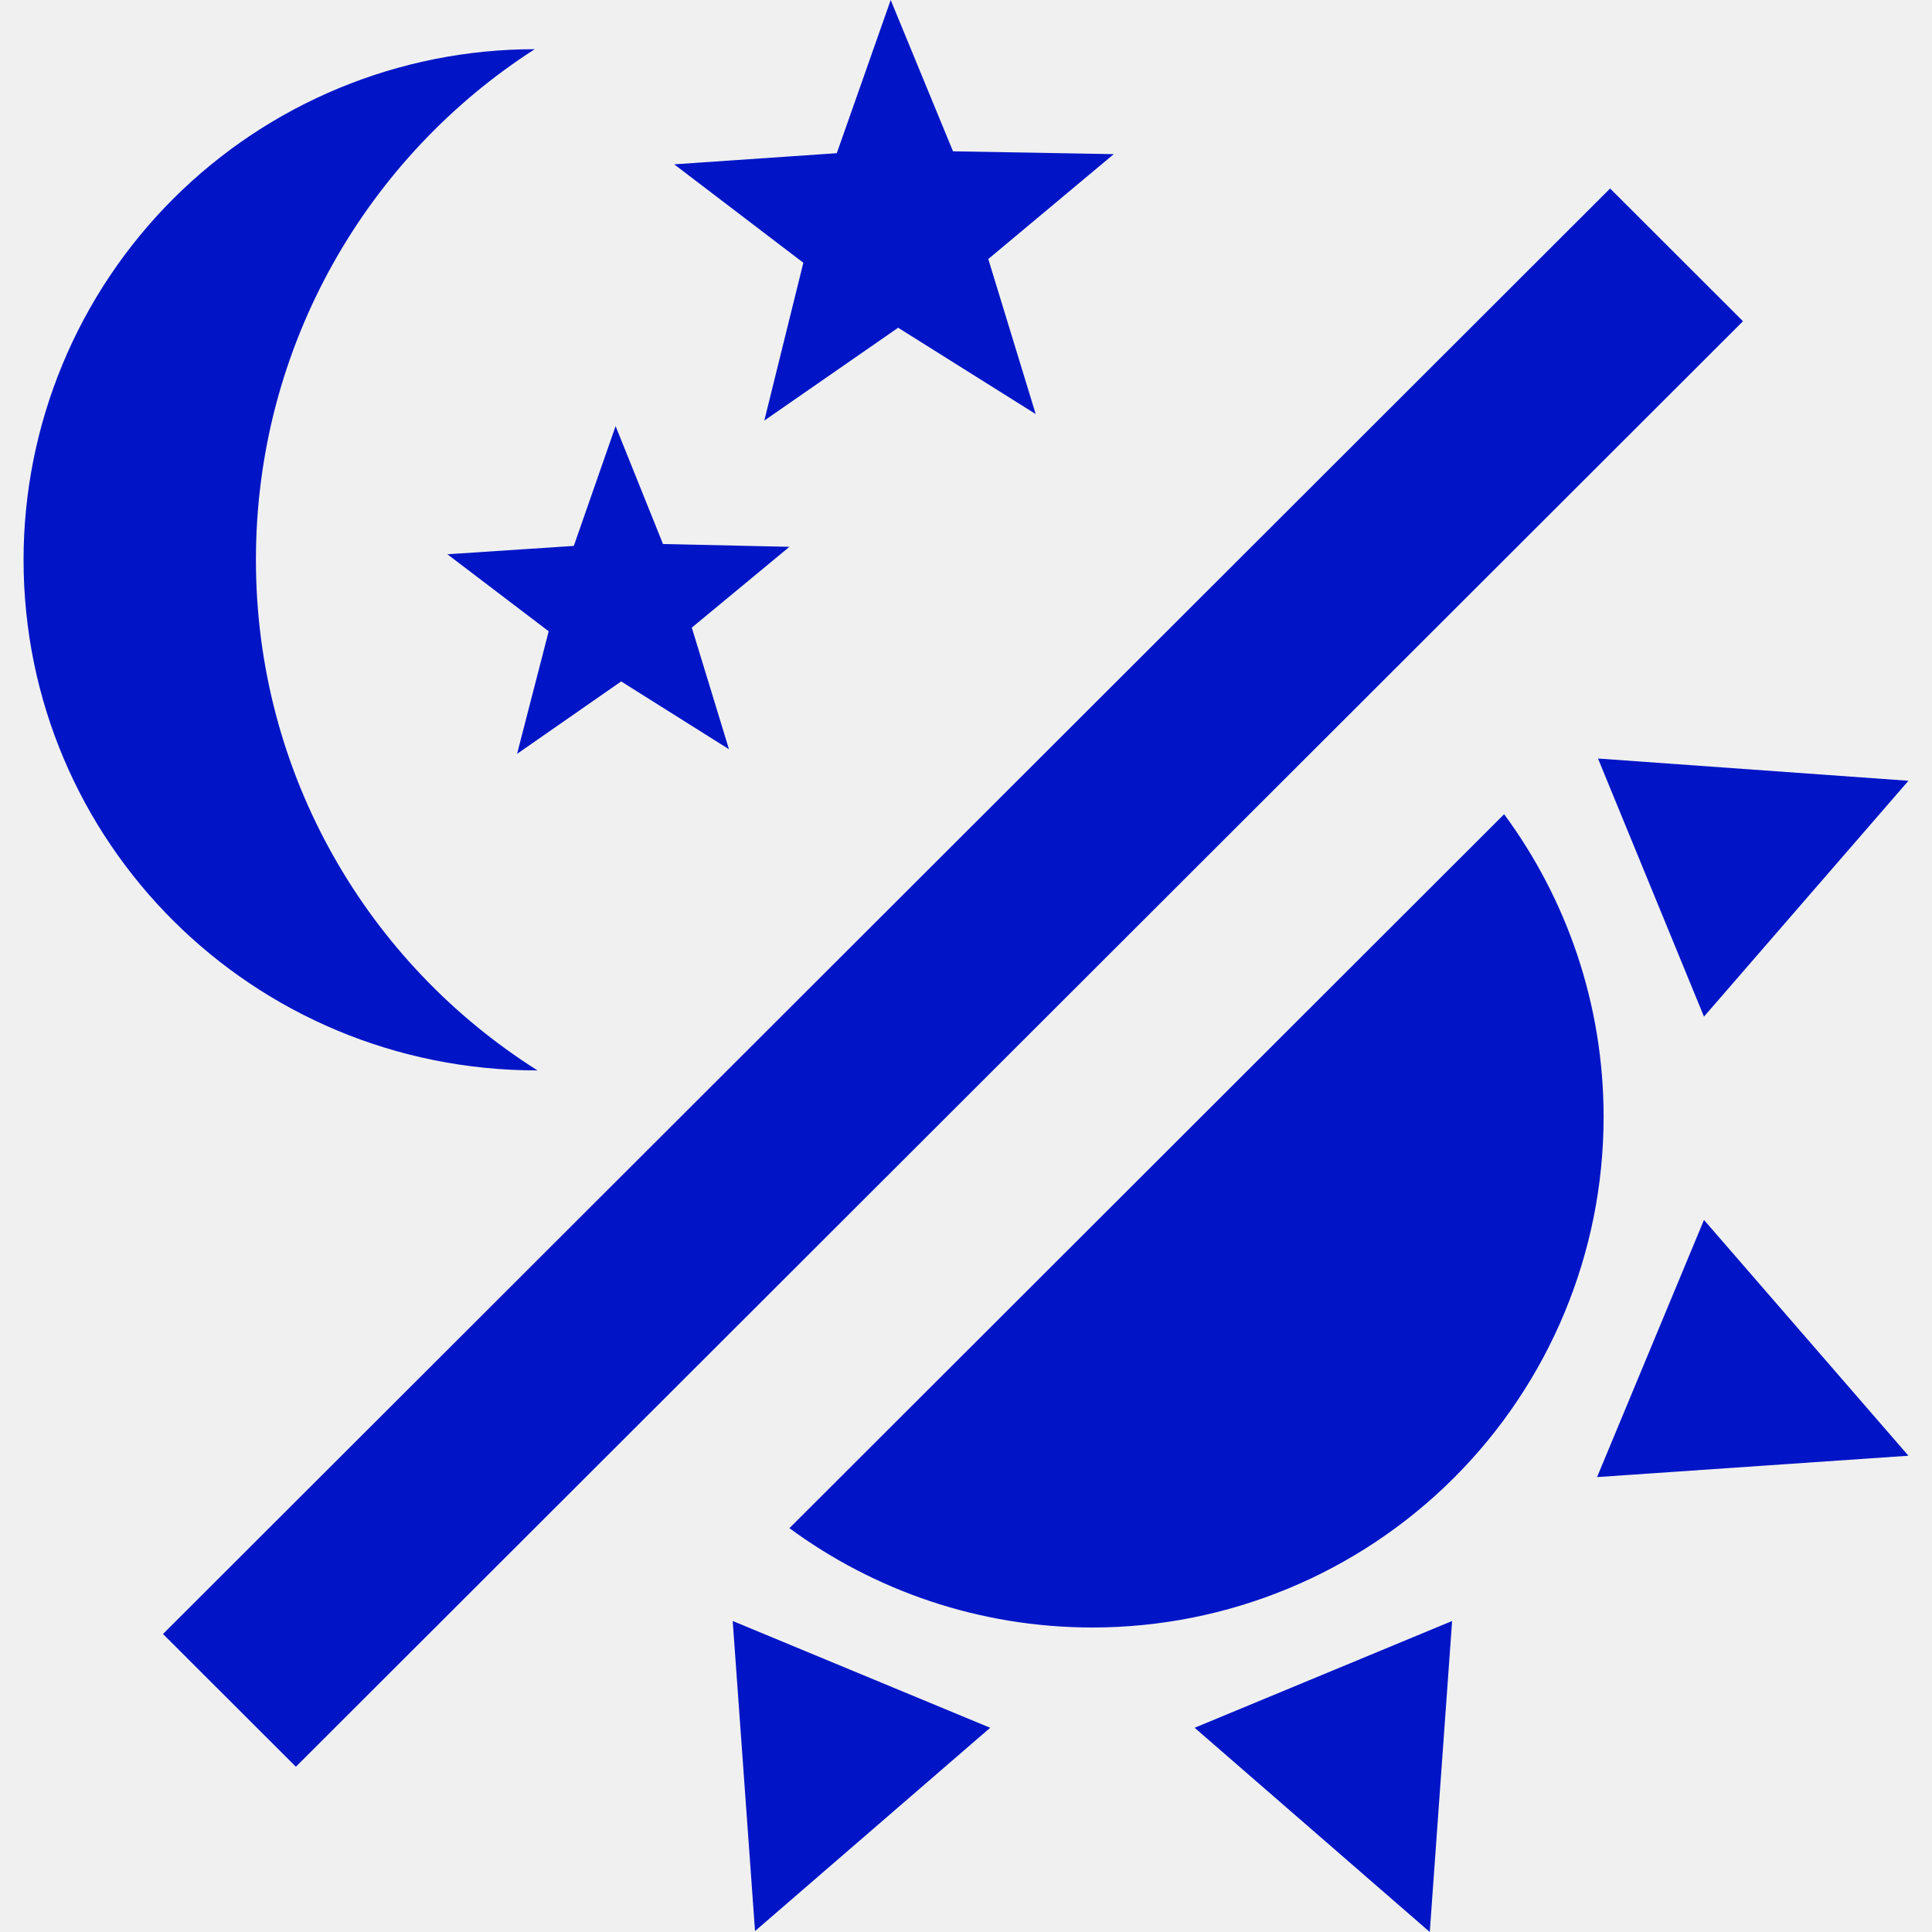
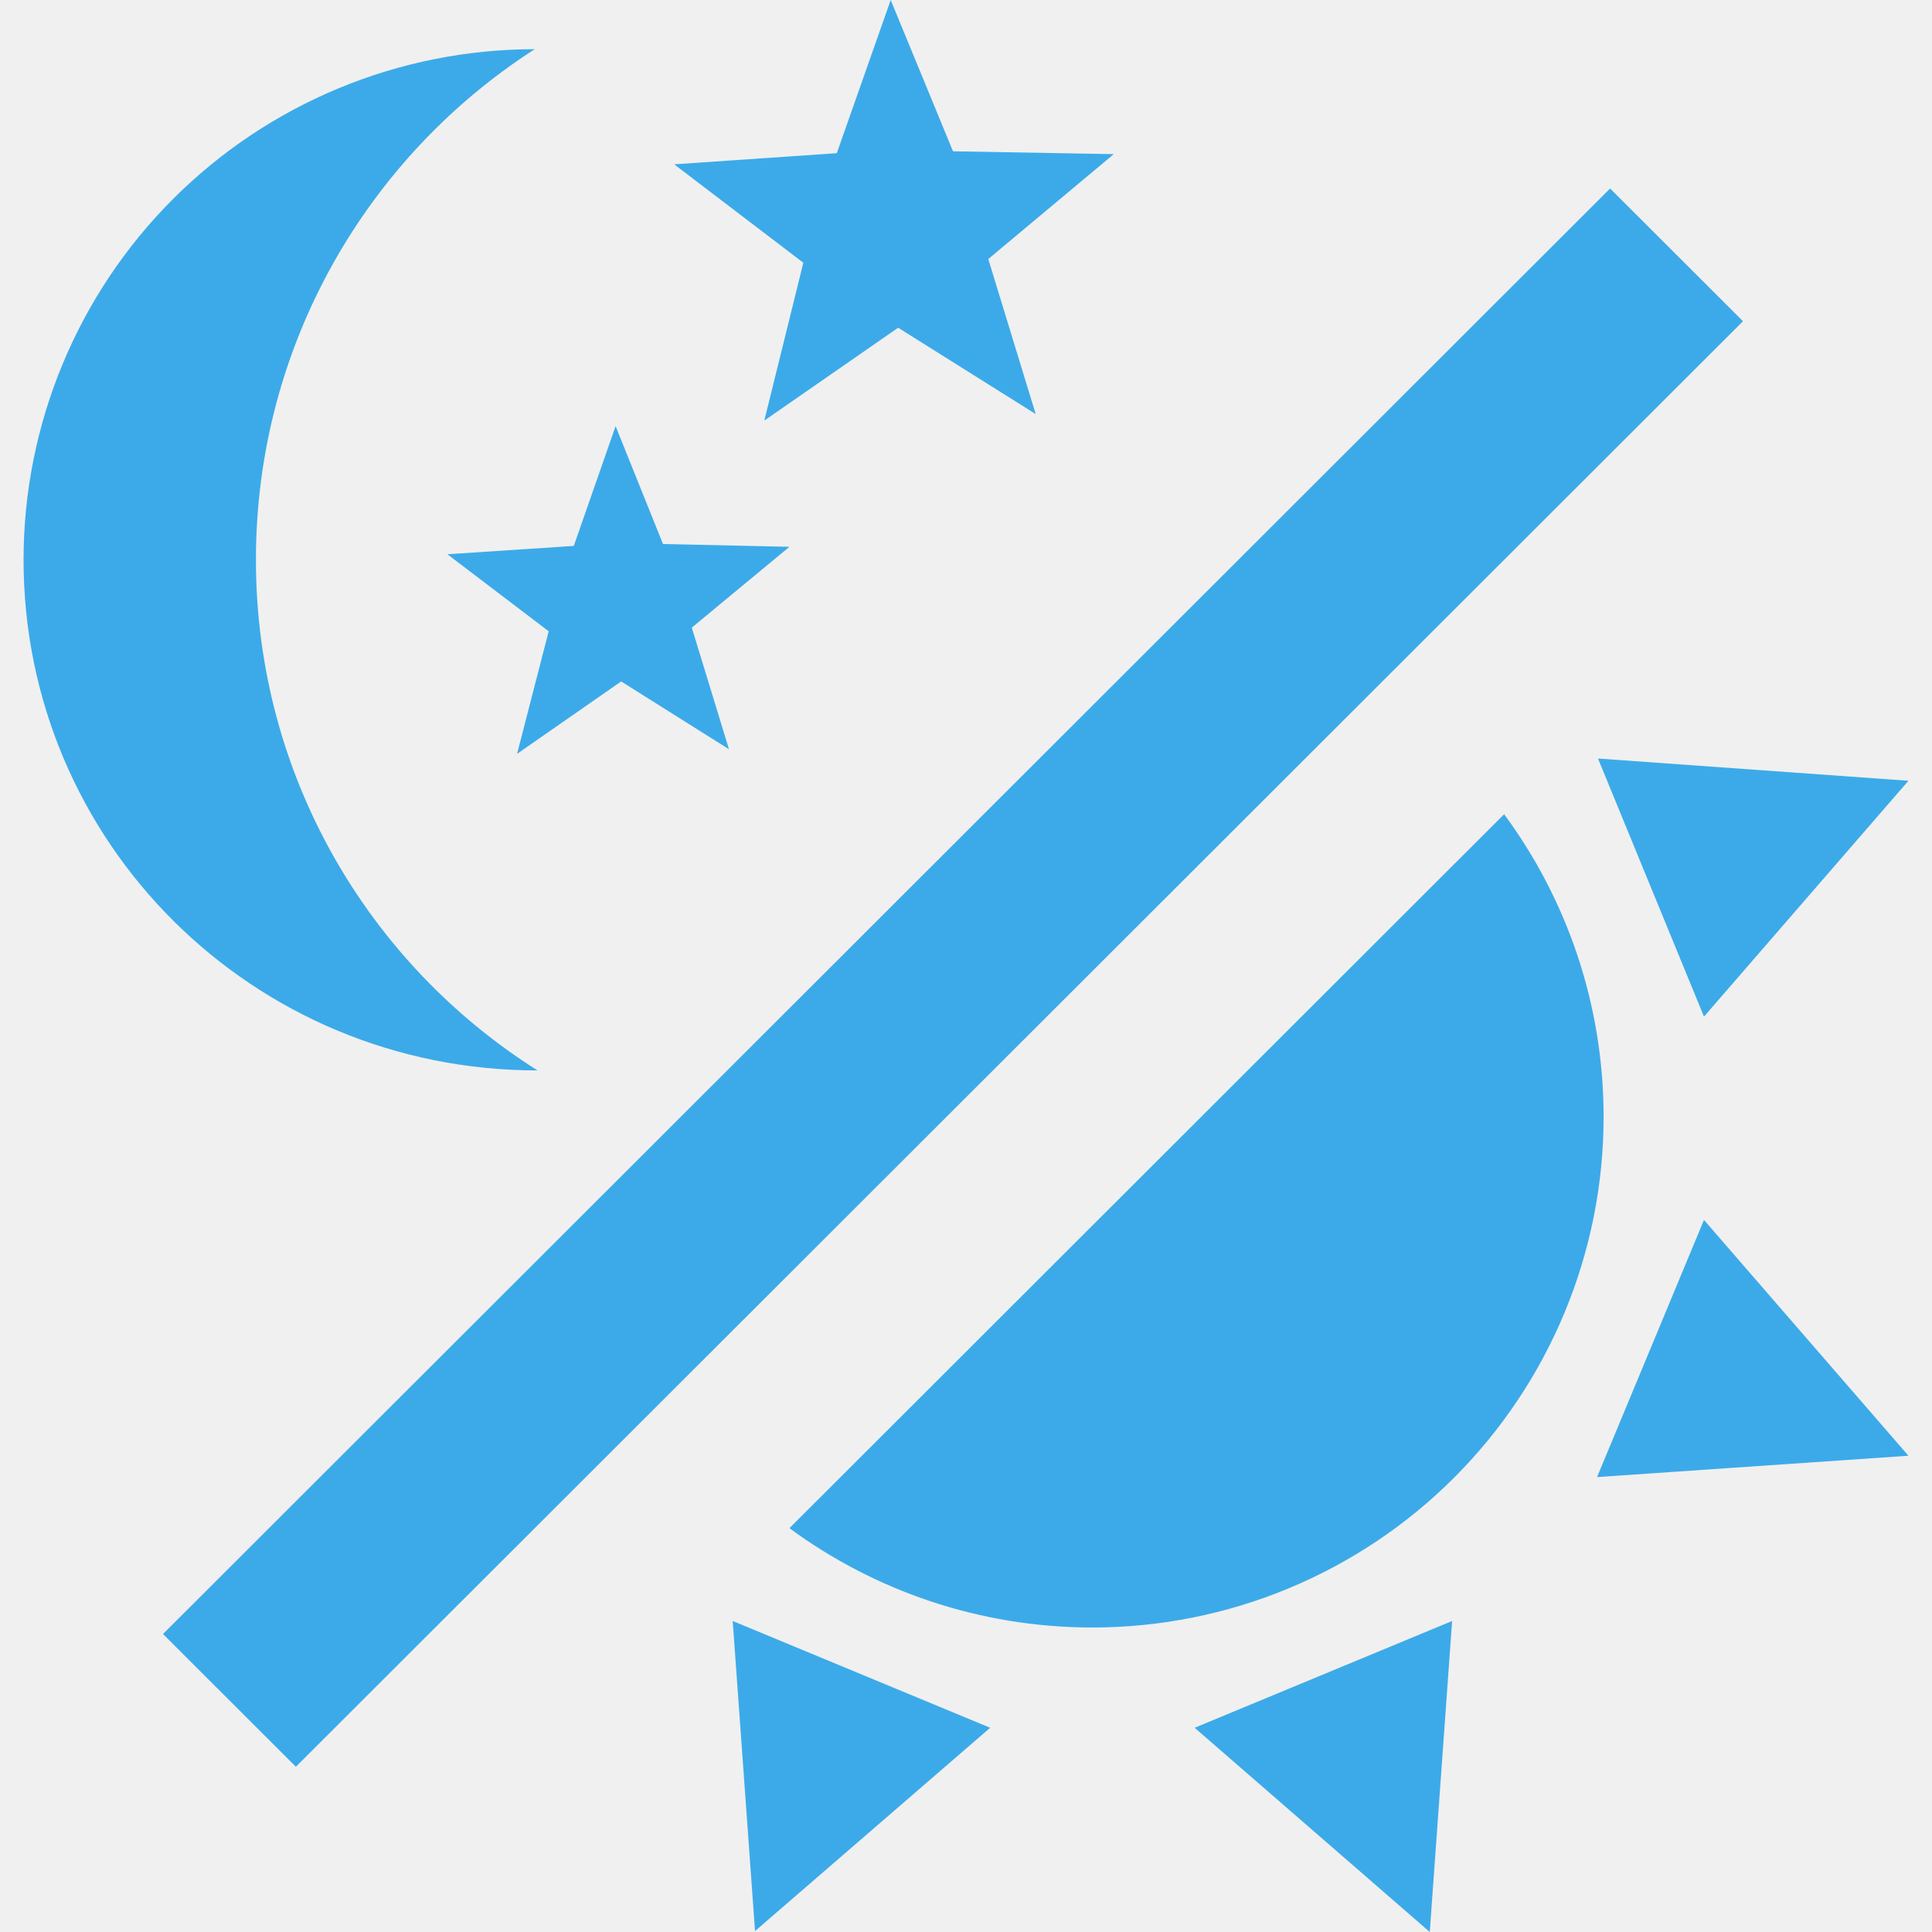
<svg xmlns="http://www.w3.org/2000/svg" width="35" height="35" viewBox="0 0 40 41" fill="none">
  <g clip-path="url(#clip0_2_11)">
-     <path d="M10.848 1.044C7.318 3.31 4.931 7.309 4.931 11.88C4.931 16.451 7.318 20.451 10.907 22.716C4.852 22.716 0 17.87 0 11.88C0 9.006 1.143 6.25 3.177 4.218C5.212 2.186 7.971 1.044 10.848 1.044Z" fill="#0115C6" />
-     <path d="M14.97 15.9L12.682 14.461L10.473 15.998L11.144 13.397L8.994 11.762L11.677 11.585L12.564 9.043L13.57 11.545L16.253 11.604L14.181 13.319L14.97 15.9Z" fill="#0115C6" />
-     <path d="M21.479 8.787L18.56 6.955L15.72 8.925L16.548 5.576L13.807 3.487L17.258 3.251L18.402 0L19.724 3.211L23.136 3.271L20.473 5.497L21.479 8.787Z" fill="#0115C6" />
-     <path d="M33.669 4L36.489 6.817L5.779 37.493L2.959 34.676L33.669 4Z" fill="#0115C6" />
-     <path d="M33.531 23.702C33.531 26.576 32.388 29.332 30.353 31.364C28.319 33.396 25.559 34.538 22.682 34.538C20.276 34.538 18.047 33.75 16.253 32.43L31.42 17.279C32.742 19.072 33.531 21.298 33.531 23.702Z" fill="#0115C6" />
-     <path d="M33.392 31.346L35.661 25.889L40 30.893L33.392 31.346Z" fill="#0115C6" />
-     <path d="M35.661 21.574L33.412 16.097L40 16.569L35.661 21.574Z" fill="#0115C6" />
-     <path d="M24.852 36.666L30.316 34.4L29.842 41L24.852 36.666Z" fill="#0115C6" />
-     <path d="M15.049 34.4L20.513 36.666L15.523 40.98L15.049 34.4Z" fill="#0115C6" />
+     <path d="M10.848 1.044C7.318 3.31 4.931 7.309 4.931 11.88C4.931 16.451 7.318 20.451 10.907 22.716C4.852 22.716 0 17.87 0 11.88C0 9.006 1.143 6.25 3.177 4.218C5.212 2.186 7.971 1.044 10.848 1.044Z" fill="#3caae9" />
+     <path d="M14.97 15.9L12.682 14.461L10.473 15.998L11.144 13.397L8.994 11.762L11.677 11.585L12.564 9.043L13.57 11.545L16.253 11.604L14.181 13.319L14.97 15.9Z" fill="#3caae9" />
+     <path d="M21.479 8.787L18.56 6.955L15.72 8.925L16.548 5.576L13.807 3.487L17.258 3.251L18.402 0L19.724 3.211L23.136 3.271L20.473 5.497L21.479 8.787Z" fill="#3caae9" />
+     <path d="M33.669 4L36.489 6.817L5.779 37.493L2.959 34.676L33.669 4Z" fill="#3caae9" />
+     <path d="M33.531 23.702C33.531 26.576 32.388 29.332 30.353 31.364C28.319 33.396 25.559 34.538 22.682 34.538C20.276 34.538 18.047 33.75 16.253 32.43L31.42 17.279C32.742 19.072 33.531 21.298 33.531 23.702Z" fill="#3caae9" />
+     <path d="M33.392 31.346L35.661 25.889L40 30.893L33.392 31.346Z" fill="#3caae9" />
+     <path d="M35.661 21.574L33.412 16.097L40 16.569L35.661 21.574Z" fill="#3caae9" />
+     <path d="M24.852 36.666L30.316 34.4L29.842 41L24.852 36.666Z" fill="#3caae9" />
+     <path d="M15.049 34.4L20.513 36.666L15.523 40.98L15.049 34.4Z" fill="#3caae9" />
  </g>
  <defs>
    <clipPath id="clip0_2_11">
      <rect width="40" height="41" fill="white" />
    </clipPath>
  </defs>
</svg>
